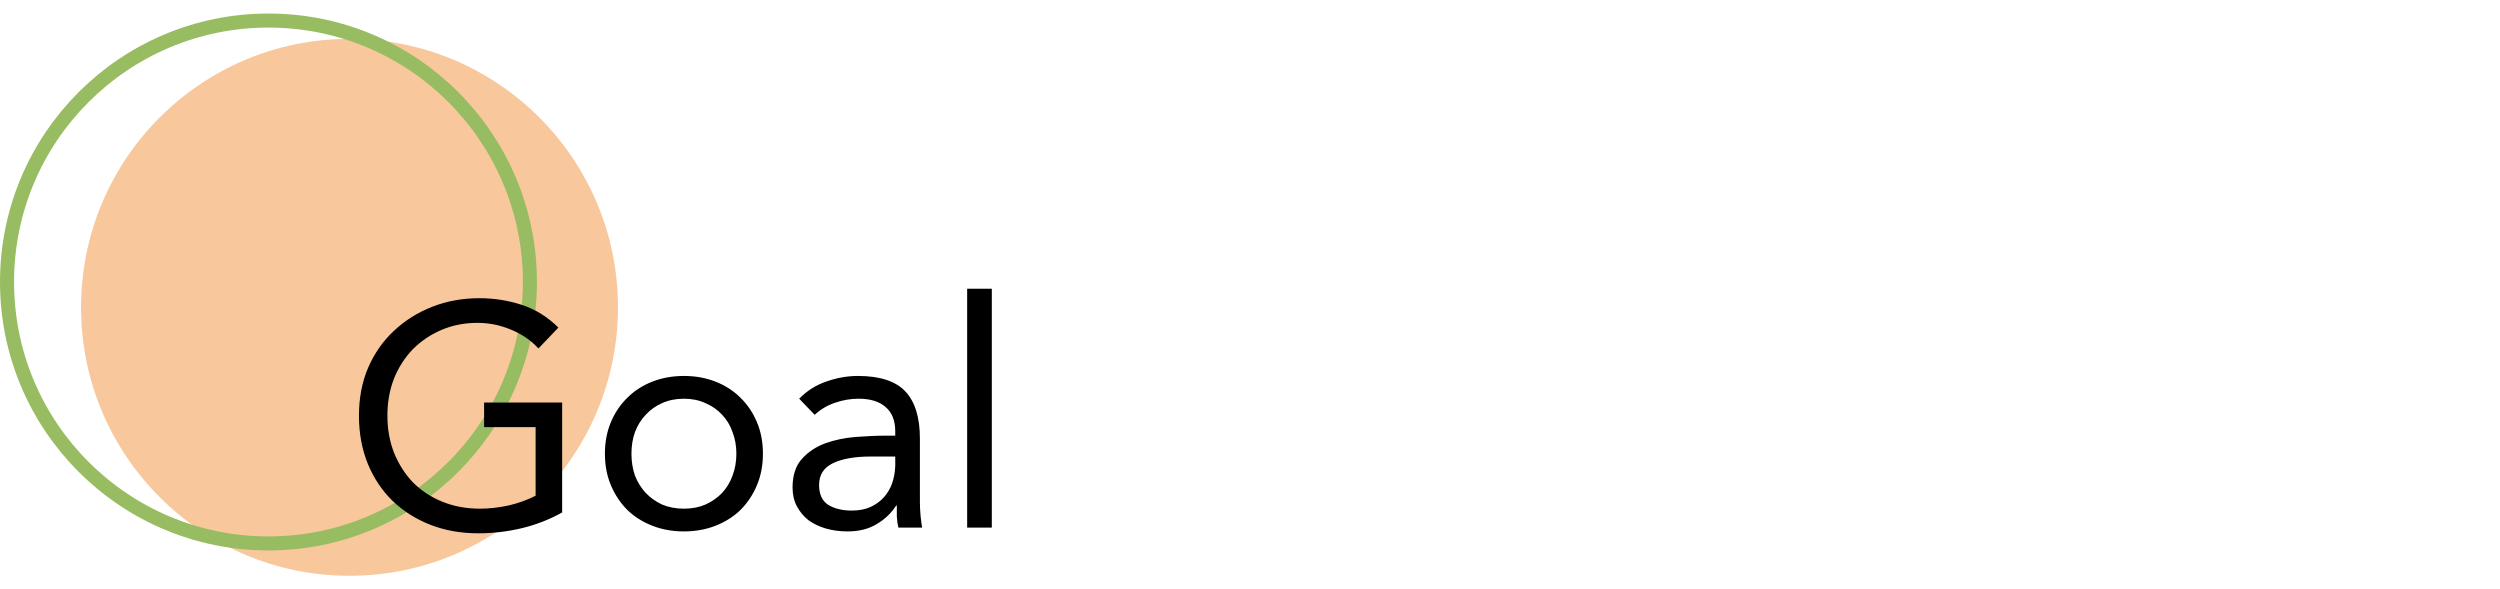
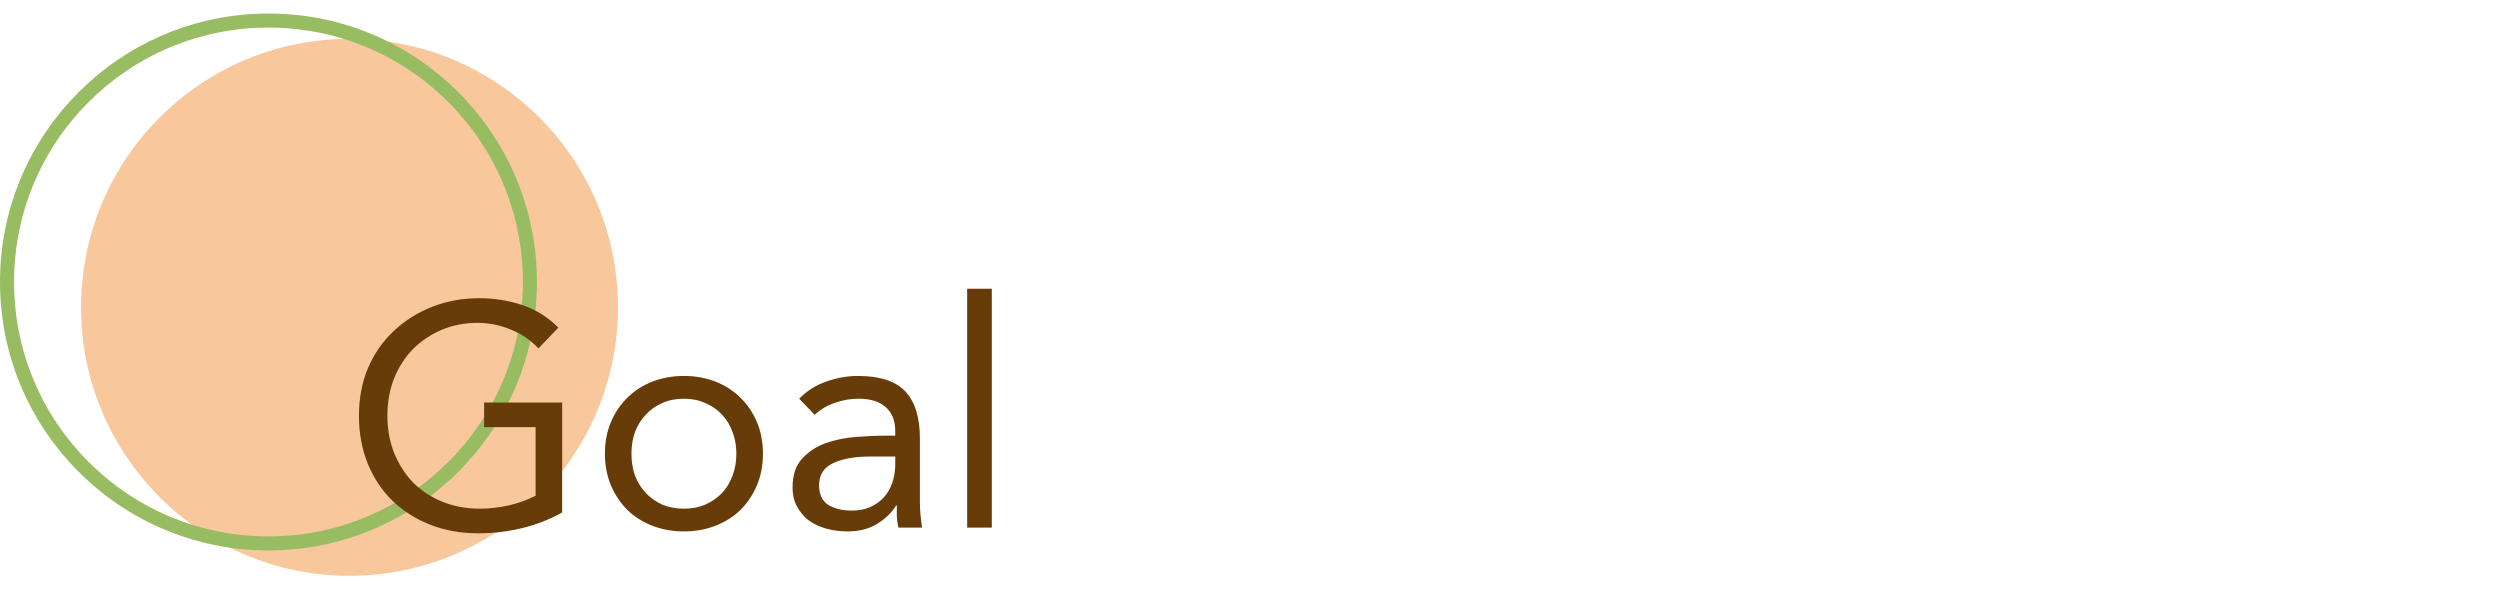
<svg xmlns="http://www.w3.org/2000/svg" width="153" height="36" viewBox="0 0 153 36" fill="none">
  <circle cx="21.39" cy="18.808" r="16.43" fill="#ED7608" fill-opacity="0.4" />
  <circle cx="16.43" cy="17.258" r="16" stroke="#98BC61" stroke-width="0.86" />
-   <path d="M34.404 31.363C33.617 31.801 32.785 32.124 31.909 32.33C31.045 32.536 30.168 32.639 29.279 32.639C28.208 32.639 27.229 32.465 26.339 32.117C25.449 31.769 24.676 31.279 24.018 30.647C23.373 30.015 22.871 29.261 22.51 28.384C22.149 27.495 21.968 26.515 21.968 25.445C21.968 24.362 22.155 23.382 22.529 22.505C22.916 21.616 23.444 20.861 24.115 20.242C24.785 19.611 25.565 19.121 26.455 18.773C27.345 18.424 28.305 18.25 29.337 18.25C30.239 18.25 31.103 18.386 31.928 18.657C32.766 18.927 33.514 19.392 34.172 20.049L32.953 21.326C32.489 20.823 31.922 20.436 31.251 20.165C30.594 19.894 29.917 19.759 29.221 19.759C28.434 19.759 27.706 19.901 27.035 20.184C26.365 20.468 25.778 20.861 25.275 21.364C24.785 21.867 24.398 22.466 24.115 23.163C23.844 23.859 23.709 24.62 23.709 25.445C23.709 26.257 23.844 27.011 24.115 27.708C24.398 28.404 24.785 29.01 25.275 29.526C25.778 30.028 26.378 30.422 27.074 30.705C27.77 30.989 28.537 31.131 29.375 31.131C29.93 31.131 30.51 31.066 31.116 30.937C31.722 30.796 32.276 30.596 32.779 30.338V26.141H29.627V24.633H34.404V31.363ZM37.021 27.766C37.021 27.056 37.143 26.412 37.388 25.832C37.633 25.252 37.968 24.755 38.394 24.343C38.819 23.917 39.329 23.588 39.922 23.356C40.515 23.124 41.159 23.008 41.856 23.008C42.552 23.008 43.197 23.124 43.79 23.356C44.383 23.588 44.892 23.917 45.318 24.343C45.743 24.755 46.078 25.252 46.323 25.832C46.568 26.412 46.691 27.056 46.691 27.766C46.691 28.475 46.568 29.119 46.323 29.7C46.078 30.28 45.743 30.783 45.318 31.208C44.892 31.621 44.383 31.943 43.79 32.175C43.197 32.407 42.552 32.523 41.856 32.523C41.159 32.523 40.515 32.407 39.922 32.175C39.329 31.943 38.819 31.621 38.394 31.208C37.968 30.783 37.633 30.28 37.388 29.7C37.143 29.119 37.021 28.475 37.021 27.766ZM38.645 27.766C38.645 28.243 38.716 28.688 38.858 29.1C39.013 29.5 39.232 29.854 39.516 30.164C39.799 30.46 40.134 30.699 40.521 30.879C40.921 31.047 41.366 31.131 41.856 31.131C42.346 31.131 42.784 31.047 43.171 30.879C43.571 30.699 43.912 30.46 44.196 30.164C44.479 29.854 44.692 29.5 44.834 29.1C44.989 28.688 45.066 28.243 45.066 27.766C45.066 27.289 44.989 26.85 44.834 26.451C44.692 26.038 44.479 25.683 44.196 25.387C43.912 25.077 43.571 24.839 43.171 24.671C42.784 24.491 42.346 24.401 41.856 24.401C41.366 24.401 40.921 24.491 40.521 24.671C40.134 24.839 39.799 25.077 39.516 25.387C39.232 25.683 39.013 26.038 38.858 26.451C38.716 26.85 38.645 27.289 38.645 27.766ZM48.91 24.401C49.374 23.924 49.922 23.575 50.554 23.356C51.198 23.124 51.849 23.008 52.507 23.008C53.848 23.008 54.815 23.324 55.408 23.956C56.001 24.587 56.298 25.548 56.298 26.837V30.725C56.298 30.983 56.311 31.253 56.336 31.537C56.362 31.808 56.394 32.059 56.433 32.291H54.983C54.931 32.085 54.899 31.859 54.886 31.614C54.886 31.356 54.886 31.131 54.886 30.937H54.847C54.551 31.402 54.151 31.782 53.648 32.078C53.158 32.375 52.565 32.523 51.869 32.523C51.405 32.523 50.966 32.465 50.554 32.349C50.154 32.233 49.8 32.066 49.49 31.846C49.194 31.614 48.955 31.331 48.775 30.995C48.594 30.66 48.504 30.273 48.504 29.835C48.504 29.087 48.697 28.501 49.084 28.075C49.471 27.65 49.948 27.334 50.515 27.127C51.095 26.921 51.714 26.792 52.372 26.741C53.042 26.689 53.655 26.663 54.209 26.663H54.789V26.392C54.789 25.735 54.589 25.239 54.19 24.903C53.803 24.568 53.255 24.401 52.546 24.401C52.056 24.401 51.572 24.484 51.095 24.652C50.631 24.807 50.218 25.052 49.858 25.387L48.91 24.401ZM53.281 27.94C52.314 27.94 51.547 28.075 50.979 28.346C50.412 28.617 50.128 29.061 50.128 29.68C50.128 30.248 50.315 30.654 50.689 30.899C51.076 31.131 51.553 31.247 52.12 31.247C52.559 31.247 52.939 31.176 53.261 31.034C53.597 30.879 53.874 30.68 54.093 30.435C54.312 30.19 54.48 29.906 54.596 29.584C54.712 29.248 54.776 28.894 54.789 28.52V27.94H53.281ZM59.19 17.67H60.699V32.291H59.19V17.67Z" fill="black" />
+   <path d="M34.404 31.363C33.617 31.801 32.785 32.124 31.909 32.33C31.045 32.536 30.168 32.639 29.279 32.639C28.208 32.639 27.229 32.465 26.339 32.117C25.449 31.769 24.676 31.279 24.018 30.647C23.373 30.015 22.871 29.261 22.51 28.384C22.149 27.495 21.968 26.515 21.968 25.445C21.968 24.362 22.155 23.382 22.529 22.505C22.916 21.616 23.444 20.861 24.115 20.242C24.785 19.611 25.565 19.121 26.455 18.773C27.345 18.424 28.305 18.25 29.337 18.25C30.239 18.25 31.103 18.386 31.928 18.657C32.766 18.927 33.514 19.392 34.172 20.049L32.953 21.326C32.489 20.823 31.922 20.436 31.251 20.165C30.594 19.894 29.917 19.759 29.221 19.759C28.434 19.759 27.706 19.901 27.035 20.184C26.365 20.468 25.778 20.861 25.275 21.364C24.785 21.867 24.398 22.466 24.115 23.163C23.844 23.859 23.709 24.62 23.709 25.445C23.709 26.257 23.844 27.011 24.115 27.708C24.398 28.404 24.785 29.01 25.275 29.526C25.778 30.028 26.378 30.422 27.074 30.705C27.77 30.989 28.537 31.131 29.375 31.131C29.93 31.131 30.51 31.066 31.116 30.937C31.722 30.796 32.276 30.596 32.779 30.338V26.141H29.627V24.633H34.404V31.363ZM37.021 27.766C37.021 27.056 37.143 26.412 37.388 25.832C37.633 25.252 37.968 24.755 38.394 24.343C38.819 23.917 39.329 23.588 39.922 23.356C40.515 23.124 41.159 23.008 41.856 23.008C42.552 23.008 43.197 23.124 43.79 23.356C44.383 23.588 44.892 23.917 45.318 24.343C45.743 24.755 46.078 25.252 46.323 25.832C46.568 26.412 46.691 27.056 46.691 27.766C46.691 28.475 46.568 29.119 46.323 29.7C46.078 30.28 45.743 30.783 45.318 31.208C44.892 31.621 44.383 31.943 43.79 32.175C43.197 32.407 42.552 32.523 41.856 32.523C41.159 32.523 40.515 32.407 39.922 32.175C39.329 31.943 38.819 31.621 38.394 31.208C37.968 30.783 37.633 30.28 37.388 29.7C37.143 29.119 37.021 28.475 37.021 27.766ZM38.645 27.766C38.645 28.243 38.716 28.688 38.858 29.1C39.013 29.5 39.232 29.854 39.516 30.164C39.799 30.46 40.134 30.699 40.521 30.879C40.921 31.047 41.366 31.131 41.856 31.131C42.346 31.131 42.784 31.047 43.171 30.879C43.571 30.699 43.912 30.46 44.196 30.164C44.479 29.854 44.692 29.5 44.834 29.1C44.989 28.688 45.066 28.243 45.066 27.766C45.066 27.289 44.989 26.85 44.834 26.451C44.692 26.038 44.479 25.683 44.196 25.387C43.912 25.077 43.571 24.839 43.171 24.671C42.784 24.491 42.346 24.401 41.856 24.401C41.366 24.401 40.921 24.491 40.521 24.671C40.134 24.839 39.799 25.077 39.516 25.387C39.232 25.683 39.013 26.038 38.858 26.451C38.716 26.85 38.645 27.289 38.645 27.766ZM48.91 24.401C49.374 23.924 49.922 23.575 50.554 23.356C51.198 23.124 51.849 23.008 52.507 23.008C53.848 23.008 54.815 23.324 55.408 23.956C56.001 24.587 56.298 25.548 56.298 26.837V30.725C56.298 30.983 56.311 31.253 56.336 31.537C56.362 31.808 56.394 32.059 56.433 32.291H54.983C54.931 32.085 54.899 31.859 54.886 31.614C54.886 31.356 54.886 31.131 54.886 30.937H54.847C54.551 31.402 54.151 31.782 53.648 32.078C53.158 32.375 52.565 32.523 51.869 32.523C51.405 32.523 50.966 32.465 50.554 32.349C50.154 32.233 49.8 32.066 49.49 31.846C49.194 31.614 48.955 31.331 48.775 30.995C48.594 30.66 48.504 30.273 48.504 29.835C48.504 29.087 48.697 28.501 49.084 28.075C49.471 27.65 49.948 27.334 50.515 27.127C51.095 26.921 51.714 26.792 52.372 26.741C53.042 26.689 53.655 26.663 54.209 26.663H54.789V26.392C54.789 25.735 54.589 25.239 54.19 24.903C53.803 24.568 53.255 24.401 52.546 24.401C52.056 24.401 51.572 24.484 51.095 24.652C50.631 24.807 50.218 25.052 49.858 25.387L48.91 24.401ZM53.281 27.94C52.314 27.94 51.547 28.075 50.979 28.346C50.412 28.617 50.128 29.061 50.128 29.68C50.128 30.248 50.315 30.654 50.689 30.899C51.076 31.131 51.553 31.247 52.12 31.247C52.559 31.247 52.939 31.176 53.261 31.034C53.597 30.879 53.874 30.68 54.093 30.435C54.312 30.19 54.48 29.906 54.596 29.584C54.712 29.248 54.776 28.894 54.789 28.52V27.94H53.281ZM59.19 17.67H60.699V32.291H59.19V17.67Z" fill="#683C09" />
</svg>
